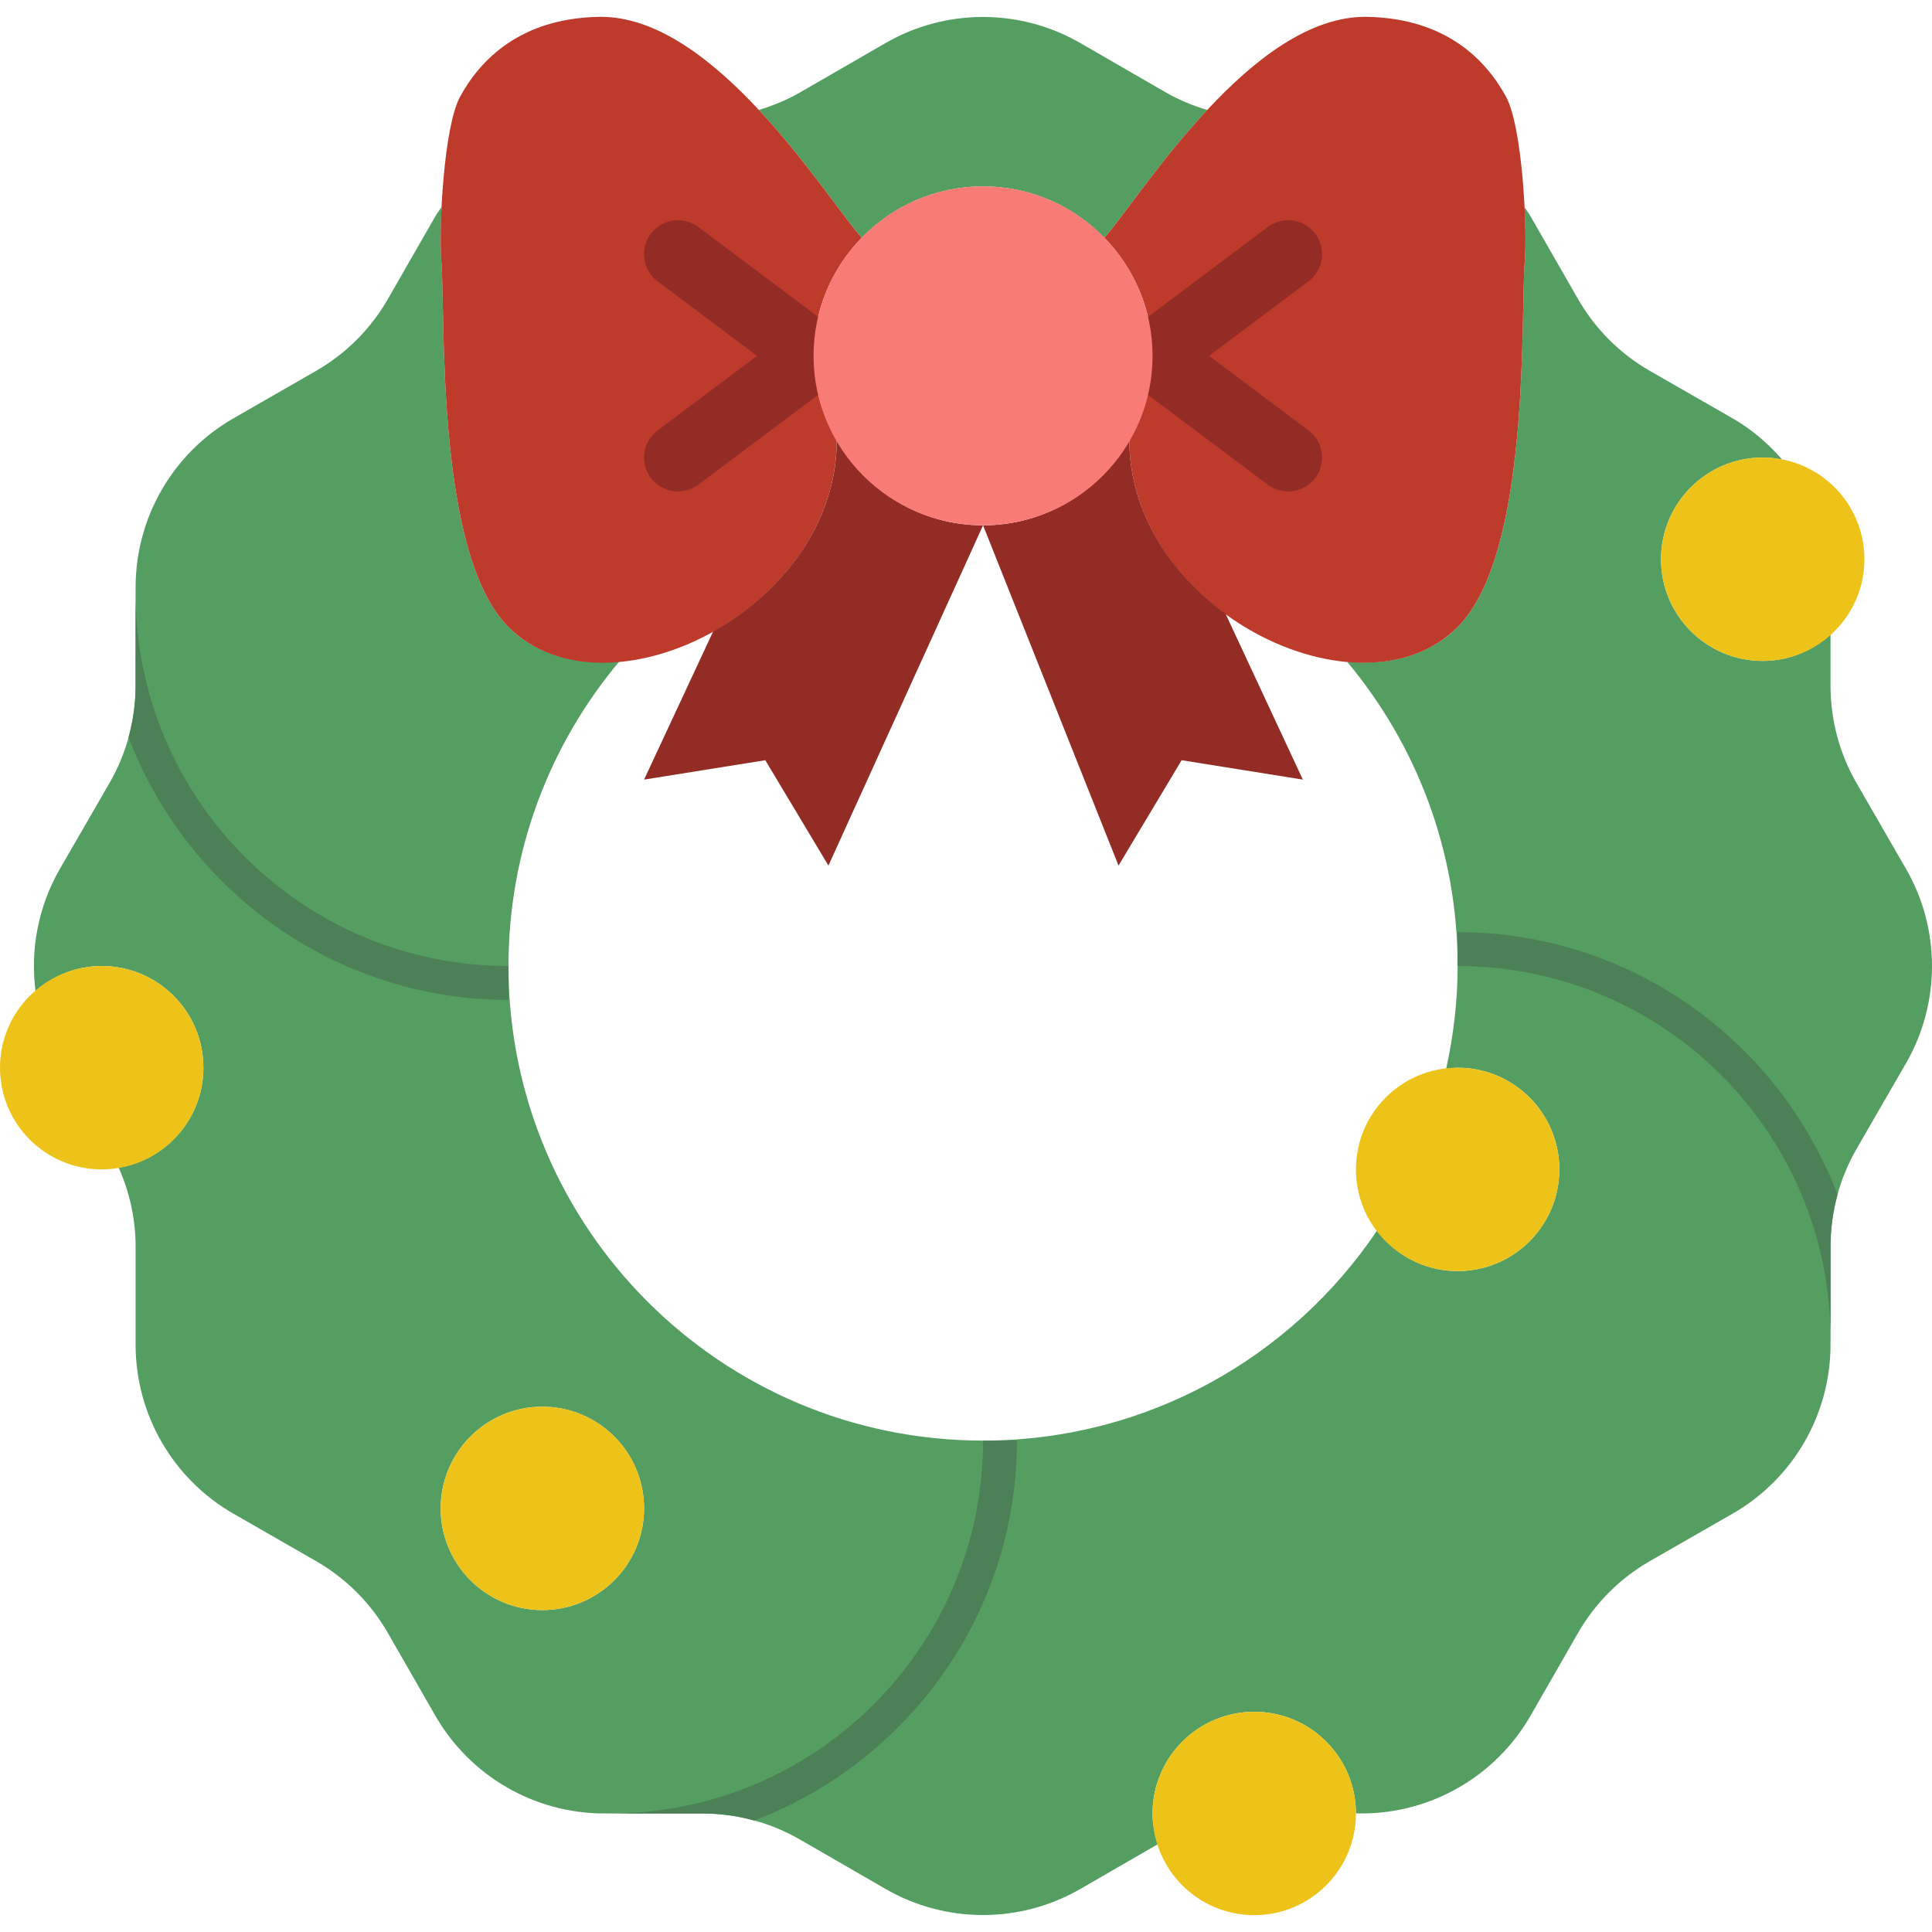
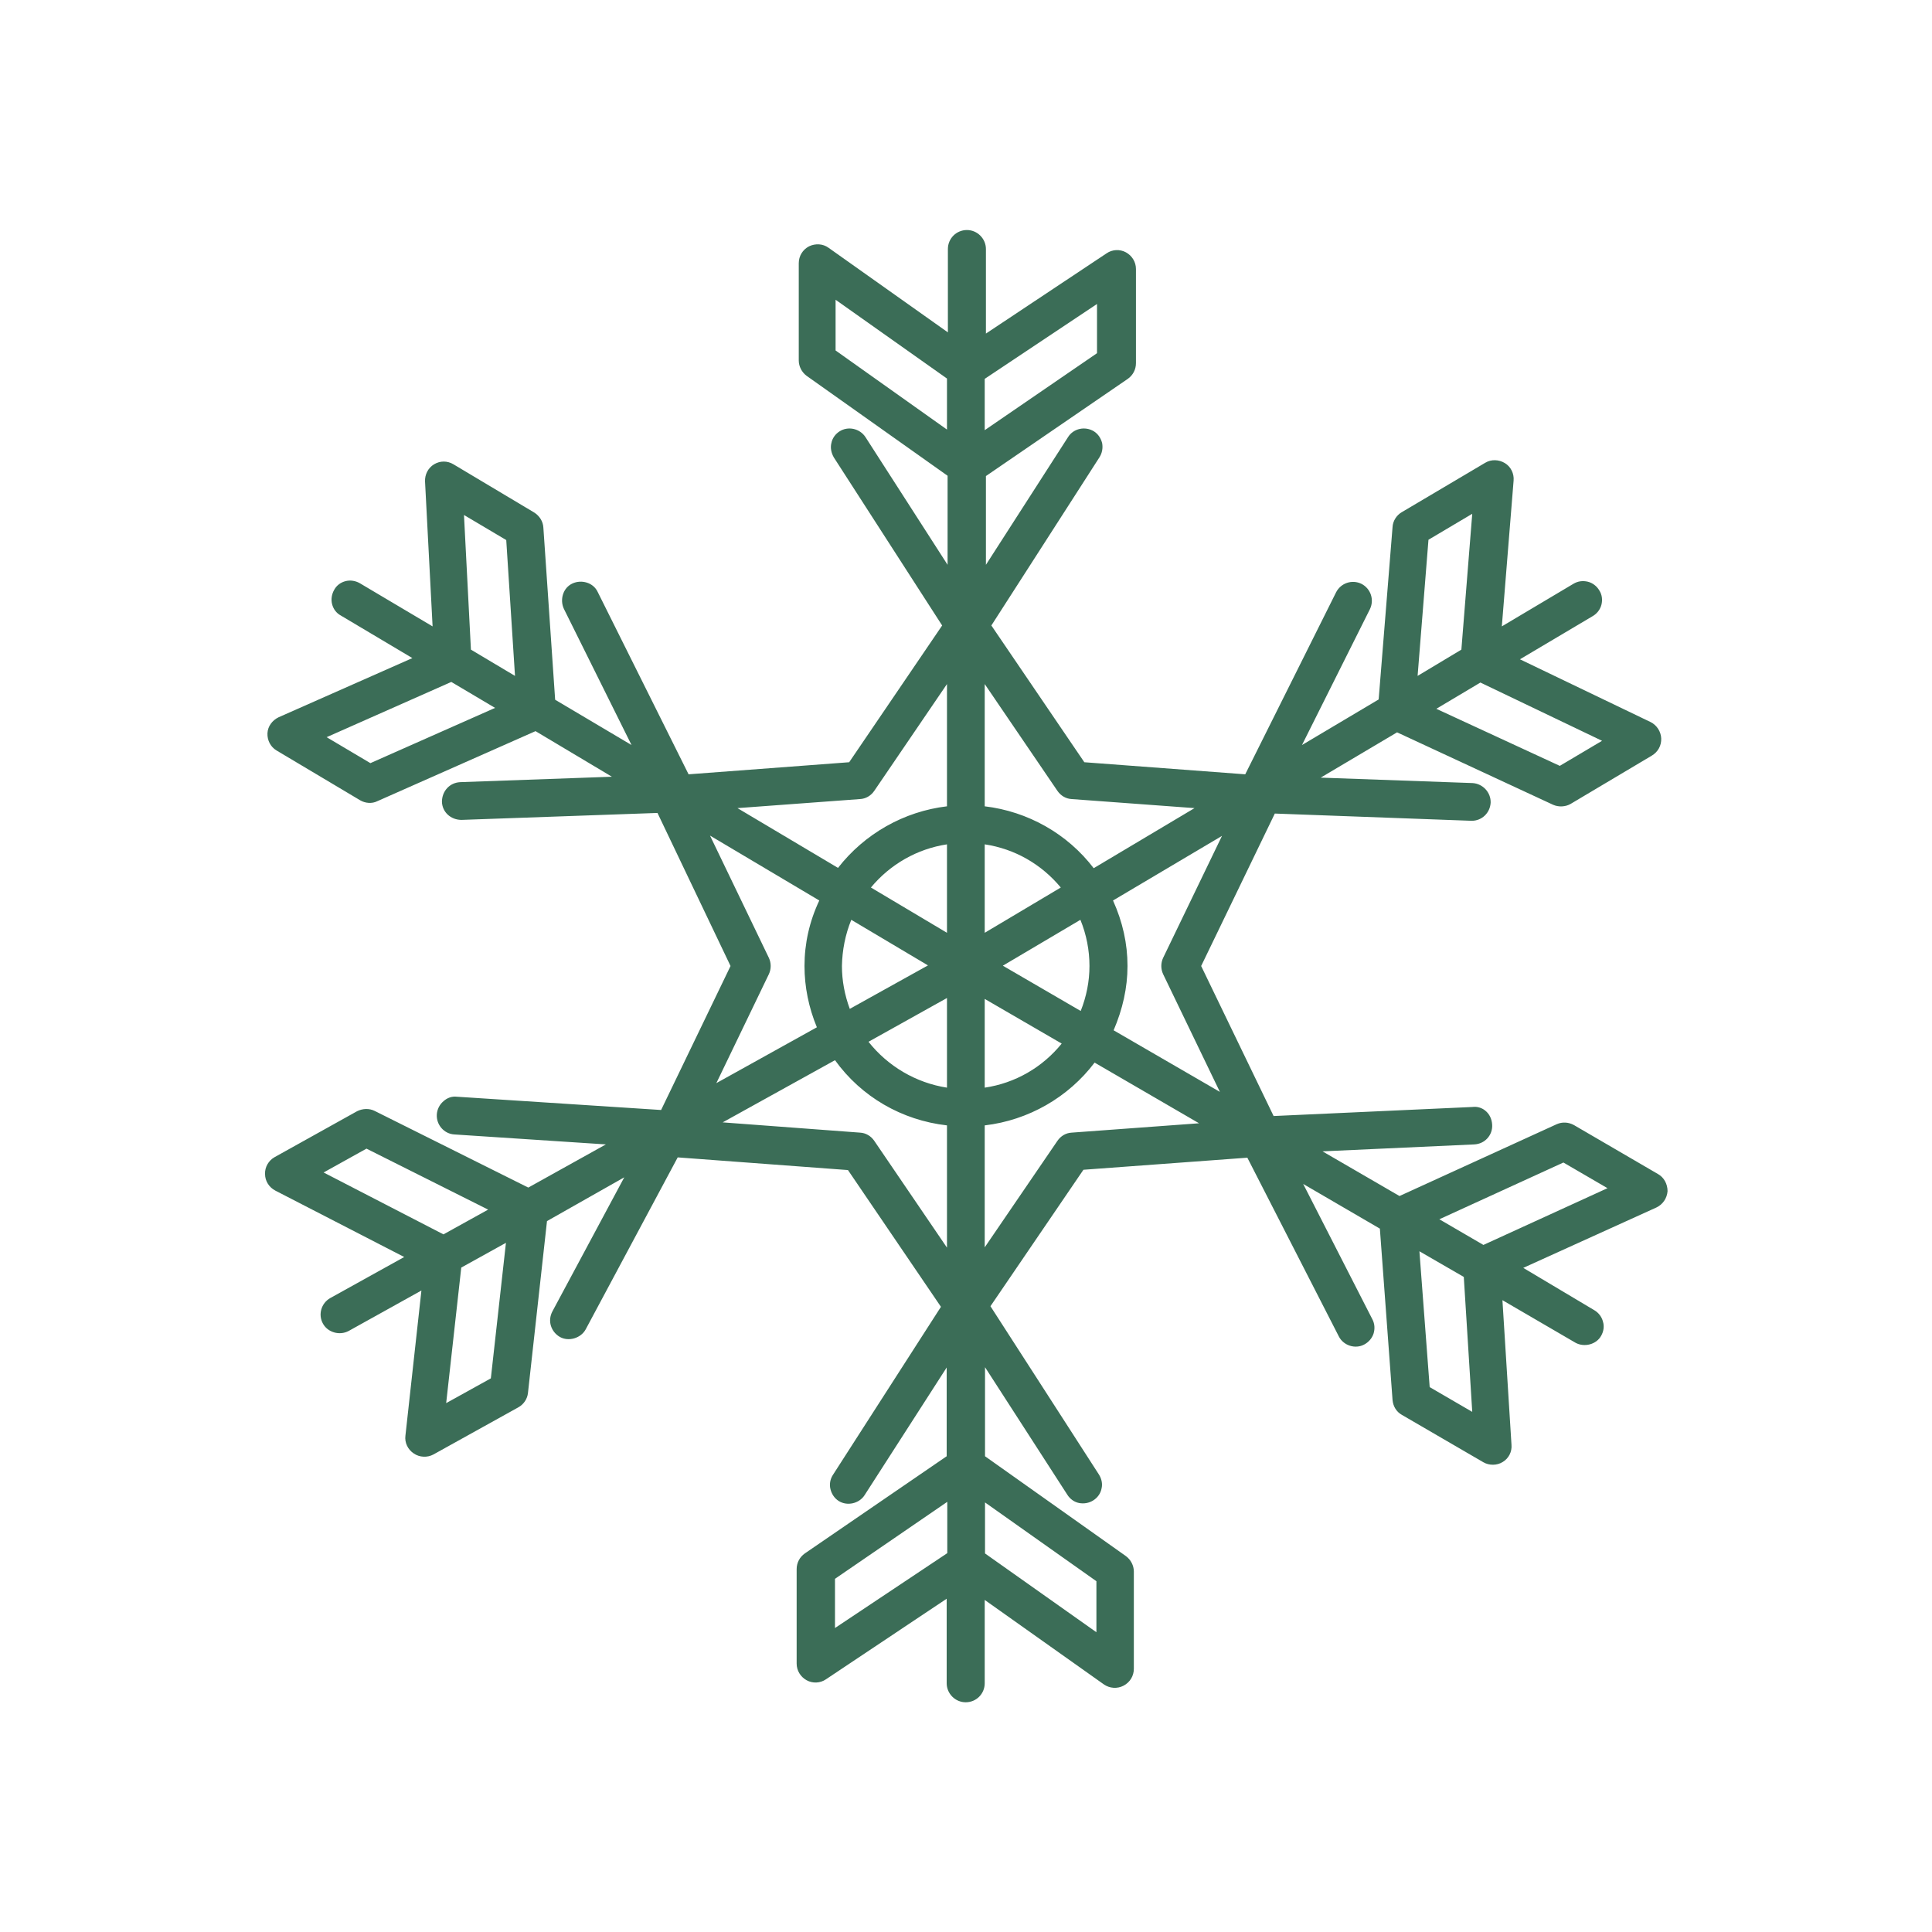
- <svg xmlns="http://www.w3.org/2000/svg" height="800px" width="800px" version="1.1" id="Layer_1" viewBox="0 0 511.944 511.944" xml:space="preserve">
-   <g>
+ <svg xmlns="http://www.w3.org/2000/svg" fill="#3b6d57" width="800px" height="800px" viewBox="0 0 64 64" version="1.0" xml:space="preserve">
+   <g id="tree" />
+   <g id="Layer_3" />
+   <g id="Layer_4" />
+   <g id="Layer_5" />
+   <g id="Layer_6" />
+   <g id="Layer_7" />
+   <g id="Layer_8" />
+   <g id="Layer_9" />
+   <g id="Layer_10">
    <g>
-       <path style="fill:#559E62;" d="M228.341,63.008c8.156-8.381,19.528-13.626,32.148-13.626c12.629,0,23.992,5.246,32.148,13.626    c5.021-5.695,14.857-20.543,27.253-33.864c-3.8-1.141-7.5-2.65-10.968-4.653l-22.645-13.078c-15.98-9.225-35.66-9.225-51.631,0    l-22.654,13.078c-3.449,1.994-7.132,3.494-10.914,4.644C213.484,42.456,223.329,57.304,228.341,63.008" />
-       <path style="fill:#559E62;" d="M143.719,426.64c-14.884,0-26.947-12.063-26.947-26.947c0-14.884,12.063-26.947,26.947-26.947    s26.947,12.063,26.947,26.947C170.667,414.577,158.603,426.64,143.719,426.64 M505.021,230.158l-13.069-22.645    c-4.527-7.851-6.899-16.752-6.899-25.825v-13.555c-4.779,4.303-11.03,6.997-17.965,6.997c-14.884,0-26.947-12.063-26.947-26.947    s12.063-26.947,26.947-26.947c1.761,0,3.476,0.198,5.138,0.521c-3.719-4.258-8.075-8.012-13.123-10.905L437.23,98.305    c-7.949-4.554-14.543-11.147-19.097-19.088l-12.548-21.863c-0.485-0.853-1.087-1.617-1.617-2.434    c0.287,5.919,0.314,11.246,0.063,14.327c-1.168,14.381,1.671,77.447-17.785,96.903c-7.527,7.527-18.1,10.231-29.292,9.207    c18.27,21.827,29.292,49.924,29.292,80.618c0,9.369-1.105,18.468-3.045,27.253c1.015-0.117,2.003-0.305,3.045-0.305    c14.884,0,26.947,12.063,26.947,26.947c0,14.884-12.063,26.947-26.947,26.947c-8.749,0-16.447-4.24-21.369-10.707    c-22.591,33.549-60.91,55.619-104.385,55.619c-69.452,0-125.754-56.302-125.754-125.754c0-30.738,11.057-58.871,29.382-80.716    c-11.219,1.033-21.845-1.572-29.382-9.108c-19.456-19.456-16.618-82.522-17.785-96.903c-0.252-3.099-0.234-8.47,0.072-14.426    c-0.557,0.844-1.177,1.644-1.689,2.533l-12.54,21.863c-4.554,7.94-11.147,14.534-19.097,19.088l-21.845,12.548    c-16.043,9.198-25.923,26.283-25.923,44.778v26.058c0,9.072-2.398,17.974-6.934,25.825l-13.087,22.645    c-5.758,9.971-7.923,21.387-6.494,32.454c4.725-4.087,10.806-6.638,17.534-6.638c14.884,0,26.947,12.063,26.947,26.947    c0,13.339-9.719,24.342-22.438,26.489c2.892,6.557,4.473,13.635,4.473,20.848v26.058c0,18.495,9.881,35.579,25.923,44.778    l21.854,12.548c7.949,4.554,14.534,11.147,19.088,19.088l12.54,21.863c9.207,16.043,26.283,25.941,44.778,25.941h26.067    c9.063,0,17.965,2.389,25.816,6.916l22.645,13.078c15.98,9.225,35.66,9.225,51.64,0l20.516-11.848    c-0.826-2.587-1.392-5.291-1.392-8.147c0-14.884,12.063-26.947,26.947-26.947s26.947,12.063,26.947,26.947h1.5    c18.504,0,35.579-9.899,44.787-25.941l12.54-21.863c4.554-7.94,11.147-14.534,19.097-19.088l21.881-12.548    c16.043-9.198,25.95-26.283,25.95-44.778v-26.058c0-9.072,2.371-17.974,6.899-25.825l13.078-22.645    C514.255,265.818,514.246,246.129,505.021,230.158" />
-     </g>
-     <path style="fill:#BE3A2B;" d="M121.905,25.647c5.3-9.737,15.899-20.785,36.801-21.181c30.468-0.584,59.635,47.176,69.632,58.539   c-7.869,8.093-12.764,19.106-12.764,31.286c0,8.165,2.344,15.71,6.153,22.312c0,45.334-61.305,75.228-86.995,49.547   c-19.447-19.456-16.618-82.531-17.785-96.912C116.246,60.463,117.567,33.624,121.905,25.647" />
-     <g>
-       <path style="fill:#922C25;" d="M215.57,103.276c-1.877,0-3.764-0.584-5.381-1.797l-35.93-26.947    c-3.97-2.973-4.779-8.605-1.796-12.575c2.973-3.979,8.605-4.77,12.575-1.796l35.93,26.947c3.97,2.973,4.779,8.605,1.796,12.575    C220.995,102.036,218.31,103.276,215.57,103.276" />
-       <path style="fill:#922C25;" d="M179.658,130.223c-2.74,0-5.425-1.24-7.195-3.593c-2.982-3.97-2.174-9.602,1.796-12.575    l35.93-26.947c3.97-2.982,9.602-2.183,12.575,1.796c2.982,3.97,2.174,9.602-1.796,12.575l-35.93,26.947    C183.422,129.639,181.535,130.223,179.658,130.223" />
-     </g>
-     <path style="fill:#BE3A2B;" d="M399.077,25.647c-5.3-9.737-15.899-20.785-36.801-21.181c-30.469-0.584-59.635,47.176-69.632,58.539   c7.869,8.093,12.764,19.106,12.764,31.286c0,8.165-2.344,15.71-6.153,22.312c0,45.334,61.305,75.228,86.995,49.547   c19.447-19.456,16.618-82.531,17.785-96.912C404.736,60.463,403.416,33.624,399.077,25.647" />
-     <g>
-       <path style="fill:#922C25;" d="M305.412,103.276c-2.74,0-5.425-1.24-7.195-3.593c-2.982-3.97-2.174-9.602,1.796-12.575    l35.93-26.947c3.97-2.982,9.602-2.183,12.575,1.796c2.982,3.97,2.174,9.602-1.796,12.575l-35.93,26.947    C309.176,102.692,307.29,103.276,305.412,103.276" />
-       <path style="fill:#922C25;" d="M341.324,130.223c-1.877,0-3.764-0.584-5.38-1.796l-35.93-26.947    c-3.97-2.973-4.779-8.605-1.796-12.575c2.982-3.97,8.605-4.761,12.575-1.796l35.93,26.947c3.97,2.973,4.779,8.605,1.796,12.575    C346.75,128.983,344.064,130.223,341.324,130.223" />
-       <path style="fill:#922C25;" d="M299.252,116.602L299.252,116.602c-7.761,13.447-22.124,22.6-38.759,22.6    c-16.645,0-30.998-9.153-38.759-22.6l0,0c0,22.205-14.74,40.655-32.768,50.733l-18.297,39.244l32.121-5.138l16.725,27.917    l40.978-90.157l35.894,90.157l16.725-27.917l32.121,5.138l-20.48-43.933C310.211,152.029,299.252,135.726,299.252,116.602" />
-     </g>
-     <g>
-       <path style="fill:#EEC319;" d="M413.193,309.868c0,14.884-12.063,26.947-26.947,26.947s-26.947-12.063-26.947-26.947    c0-14.884,12.063-26.947,26.947-26.947S413.193,294.984,413.193,309.868" />
-       <path style="fill:#EEC319;" d="M494.035,148.184c0,14.884-12.063,26.947-26.947,26.947c-14.884,0-26.947-12.063-26.947-26.947    s12.063-26.947,26.947-26.947C481.972,121.237,494.035,133.3,494.035,148.184" />
-       <path style="fill:#EEC319;" d="M359.298,480.535c0,14.884-12.063,26.947-26.947,26.947s-26.947-12.063-26.947-26.947    c0-14.884,12.063-26.947,26.947-26.947S359.298,465.651,359.298,480.535" />
-       <path style="fill:#EEC319;" d="M170.667,399.693c0,14.884-12.063,26.947-26.947,26.947s-26.947-12.063-26.947-26.947    c0-14.884,12.063-26.947,26.947-26.947S170.667,384.809,170.667,399.693" />
-       <path style="fill:#EEC319;" d="M53.895,282.921c0,14.884-12.063,26.947-26.947,26.947S0,297.805,0,282.921    c0-14.884,12.063-26.947,26.947-26.947S53.895,268.037,53.895,282.921" />
-     </g>
-     <path style="fill:#F97B76;" d="M305.404,94.289c0,24.801-20.112,44.912-44.912,44.912c-24.801,0-44.912-20.112-44.912-44.912   s20.112-44.912,44.912-44.912C285.292,49.377,305.404,69.489,305.404,94.289" />
-     <g>
-       <path style="fill:#4C8056;" d="M134.737,255.977c-54.568,0-98.807-44.239-98.807-98.807v24.522c0,4.635-0.647,9.225-1.868,13.662    c15.459,40.619,54.694,69.605,100.675,69.605V255.977z" />
-       <path style="fill:#4C8056;" d="M386.246,246.995v8.982c54.568,0,98.807,44.239,98.807,98.807v-24.531    c0-4.644,0.638-9.243,1.859-13.68C471.444,275.972,432.218,246.995,386.246,246.995" />
-       <path style="fill:#4C8056;" d="M269.474,381.732h-8.982c0,54.568-44.239,98.807-98.807,98.807h24.495    c4.644,0,9.252,0.647,13.689,1.868C240.487,466.948,269.474,427.713,269.474,381.732" />
+       <path d="M54.92,38.89l-2.78-1.62c-0.18-0.1-0.39-0.11-0.57-0.03l-5.21,2.38l-2.55-1.48l5.03-0.23c0.17-0.01,0.32-0.08,0.43-0.2    s0.17-0.28,0.16-0.45c-0.01-0.19-0.09-0.36-0.23-0.47c-0.12-0.1-0.28-0.14-0.42-0.12l-6.59,0.3L39.79,32l2.44-5.05l6.52,0.24    c0.34,0,0.61-0.26,0.63-0.6c0.01-0.34-0.26-0.63-0.6-0.65l-5.03-0.18l2.53-1.5l5.17,2.4c0.18,0.08,0.41,0.07,0.58-0.03l2.69-1.6    c0.2-0.12,0.32-0.33,0.31-0.57c-0.01-0.23-0.15-0.44-0.35-0.54l-4.33-2.08l2.41-1.43c0.14-0.08,0.25-0.22,0.29-0.38    c0.04-0.16,0.02-0.33-0.07-0.47c-0.08-0.14-0.22-0.25-0.38-0.29c-0.17-0.04-0.33-0.02-0.48,0.07l-2.37,1.41l0.39-4.83    c0.02-0.23-0.09-0.46-0.29-0.58c-0.2-0.12-0.45-0.13-0.65-0.01l-2.77,1.64c-0.17,0.1-0.29,0.29-0.3,0.49l-0.46,5.71l-2.54,1.51    l2.25-4.5c0.15-0.31,0.03-0.68-0.28-0.84c-0.31-0.15-0.68-0.03-0.84,0.28l-3.01,6.03l-5.33-0.4l-3.08-4.53l3.58-5.57    c0.09-0.14,0.12-0.31,0.09-0.47c-0.04-0.16-0.13-0.3-0.27-0.39c-0.29-0.18-0.68-0.1-0.86,0.19l-2.72,4.23v-2.94l4.7-3.22    c0.17-0.12,0.27-0.31,0.27-0.52V8.91c0-0.23-0.13-0.44-0.33-0.55c-0.2-0.11-0.45-0.1-0.64,0.03l-4,2.66v-2.8    c0-0.34-0.28-0.63-0.63-0.63s-0.63,0.28-0.63,0.63v2.76l-3.95-2.8c-0.19-0.14-0.44-0.15-0.65-0.05c-0.21,0.11-0.34,0.32-0.34,0.56    v3.22c0,0.2,0.1,0.39,0.26,0.51l4.67,3.31v2.95l-2.72-4.23c-0.19-0.29-0.58-0.37-0.86-0.19c-0.14,0.09-0.24,0.23-0.27,0.39    c-0.04,0.16,0,0.33,0.08,0.47l3.59,5.57l-3.08,4.53l-5.32,0.4l-3.01-6.04c-0.07-0.15-0.2-0.26-0.36-0.31    c-0.16-0.05-0.33-0.04-0.48,0.03c-0.15,0.07-0.26,0.2-0.31,0.36c-0.05,0.16-0.04,0.33,0.03,0.48l2.24,4.51l-2.53-1.5L18,17.48    c-0.01-0.21-0.13-0.39-0.3-0.5l-2.68-1.6c-0.2-0.12-0.44-0.12-0.64,0c-0.2,0.12-0.31,0.34-0.3,0.57l0.25,4.8l-2.41-1.43    c-0.14-0.08-0.31-0.11-0.47-0.07c-0.16,0.04-0.3,0.14-0.38,0.29c-0.08,0.14-0.11,0.31-0.07,0.47c0.04,0.16,0.14,0.3,0.29,0.38    l2.37,1.41l-4.43,1.96c-0.21,0.1-0.36,0.3-0.37,0.53c-0.01,0.23,0.1,0.45,0.3,0.57l2.77,1.65c0.17,0.1,0.39,0.12,0.57,0.03    l5.24-2.32l2.53,1.51l-5.03,0.18c-0.17,0.01-0.32,0.08-0.43,0.2c-0.11,0.12-0.17,0.28-0.17,0.45c0.01,0.34,0.29,0.6,0.65,0.6    c0,0,0,0,0,0l6.49-0.23L24.2,32l-2.3,4.77l-6.77-0.44c-0.16-0.02-0.32,0.04-0.44,0.15c-0.13,0.11-0.21,0.27-0.22,0.44    c-0.02,0.34,0.24,0.64,0.58,0.66l5.02,0.33l-2.57,1.43l-5.09-2.54c-0.18-0.09-0.4-0.08-0.58,0.01l-2.73,1.52    c-0.2,0.11-0.33,0.33-0.32,0.56c0,0.23,0.13,0.44,0.34,0.55l4.27,2.2l-2.45,1.36c-0.3,0.17-0.41,0.55-0.24,0.85    c0.16,0.29,0.55,0.4,0.85,0.24l2.41-1.34l-0.53,4.81c-0.03,0.23,0.08,0.46,0.28,0.59c0.19,0.13,0.45,0.14,0.65,0.03l2.81-1.56    c0.18-0.1,0.3-0.28,0.32-0.48l0.63-5.69L20.68,39l-2.38,4.44c-0.08,0.15-0.1,0.32-0.05,0.48c0.05,0.16,0.16,0.29,0.3,0.37    c0.29,0.16,0.69,0.04,0.85-0.25l3.05-5.7l5.64,0.42l3.08,4.53l-3.58,5.57c-0.09,0.14-0.12,0.31-0.08,0.47    c0.04,0.16,0.13,0.3,0.27,0.39c0.28,0.18,0.68,0.09,0.86-0.19l2.72-4.23l0,2.94l-4.7,3.22c-0.17,0.12-0.27,0.31-0.27,0.52l0,3.13    c0,0.23,0.13,0.44,0.33,0.55c0.2,0.11,0.45,0.1,0.64-0.03l4-2.67l0,2.8c0,0.34,0.28,0.63,0.63,0.63s0.63-0.28,0.63-0.63l0-2.76    l3.95,2.8c0.19,0.13,0.44,0.15,0.65,0.04c0.21-0.11,0.34-0.32,0.34-0.56l0-3.22c0-0.2-0.1-0.39-0.26-0.51l-4.67-3.31l0-2.95    l2.73,4.23c0.09,0.14,0.23,0.24,0.39,0.27c0.16,0.03,0.33,0,0.47-0.09s0.24-0.23,0.27-0.39c0.04-0.16,0-0.33-0.09-0.47l-3.59-5.57    l3.08-4.52l5.43-0.4l3.03,5.92c0.15,0.3,0.54,0.43,0.84,0.27c0.15-0.08,0.26-0.21,0.31-0.36c0.05-0.16,0.04-0.33-0.04-0.48    l-2.29-4.48l2.54,1.48l0.42,5.68c0.02,0.21,0.13,0.39,0.31,0.49l2.7,1.57c0.19,0.11,0.45,0.11,0.64-0.01    c0.2-0.12,0.31-0.34,0.29-0.57l-0.3-4.79l2.42,1.41c0.29,0.16,0.69,0.06,0.85-0.23c0.08-0.14,0.11-0.31,0.06-0.47    c-0.04-0.16-0.15-0.3-0.29-0.38L50.46,42L54.87,40c0.21-0.1,0.35-0.3,0.37-0.54C55.24,39.22,55.12,39,54.92,38.89z M48.77,46.77    l-1.41-0.82l-0.34-4.5l1.47,0.85L48.77,46.77z M53.25,39.36l-4.11,1.88l-1.46-0.85l4.11-1.88L53.25,39.36z M37.35,32    c0-0.74-0.16-1.46-0.48-2.17l3.61-2.14l-1.95,4.04c-0.08,0.17-0.08,0.37,0,0.54l1.88,3.9l-3.52-2.04    C37.19,33.43,37.35,32.72,37.35,32z M35.17,34.57c-0.64,0.79-1.54,1.31-2.55,1.46l0-2.94L35.17,34.57z M39.72,37.21l-4.22,0.31    c-0.19,0.01-0.36,0.11-0.47,0.27l-2.41,3.53l0-4.04c1.45-0.17,2.77-0.93,3.64-2.08L39.72,37.21z M36.23,28.76    c-0.87-1.14-2.18-1.88-3.61-2.05v-4.05l2.41,3.54c0.11,0.16,0.28,0.26,0.47,0.27l4.07,0.3L36.23,28.76z M35.79,30.47    c0.2,0.49,0.3,1.01,0.3,1.53c0,0.51-0.1,1.01-0.29,1.49l-2.58-1.5L35.79,30.47z M32.62,30.9v-2.93c1,0.15,1.88,0.66,2.52,1.43    L32.62,30.9z M46.96,22.39l0.36-4.51l1.45-0.86l-0.36,4.5L46.96,22.39z M47.58,23.48l1.46-0.87l4.03,1.93l-1.4,0.83L47.58,23.48z     M32.62,14.25v-1.7l3.72-2.48v1.63L32.62,14.25z M31.38,51.45l-3.72,2.48l0-1.63l3.72-2.55L31.38,51.45z M27.68,11.61V9.93    l3.69,2.61v1.69L27.68,11.61z M26.65,32c0,0.69,0.14,1.38,0.41,2.03l-3.33,1.85l1.74-3.61c0.08-0.17,0.08-0.37,0-0.54l-1.95-4.05    l3.62,2.15C26.81,30.53,26.65,31.26,26.65,32z M27.66,35.12c0.87,1.21,2.21,1.99,3.71,2.16l0,4.05l-2.41-3.54    c-0.11-0.16-0.28-0.26-0.47-0.27l-4.55-0.34L27.66,35.12z M31.37,27.97v2.93l-2.52-1.5C29.49,28.63,30.38,28.12,31.37,27.97z     M28.2,30.47l2.54,1.51l-2.59,1.44c-0.17-0.46-0.26-0.94-0.26-1.42C27.9,31.48,28,30.96,28.2,30.47z M31.37,26.71    c-1.43,0.17-2.73,0.91-3.61,2.04l-3.33-1.98l4.06-0.3c0.19-0.01,0.36-0.11,0.47-0.27l2.41-3.54V26.71z M28.77,34.51l2.6-1.45    l0,2.97C30.34,35.87,29.41,35.32,28.77,34.51z M17.06,22.39l-1.46-0.87l-0.23-4.46l1.4,0.83L17.06,22.39z M16.4,23.45l-4.13,1.83    l-1.45-0.86l4.13-1.83L16.4,23.45z M16.17,40.07l-1.48,0.82l-3.97-2.05l1.42-0.79L16.17,40.07z M16.76,41.17l-0.5,4.49l-1.48,0.82    l0.5-4.49L16.76,41.17z M36.32,54.07l-3.69-2.61l0-1.69l3.69,2.61L36.32,54.07z" />
    </g>
  </g>
+   <g id="Layer_11" />
+   <g id="Layer_12" />
+   <g id="Layer_13" />
+   <g id="Layer_14" />
+   <g id="Layer_15" />
+   <g id="Layer_16" />
+   <g id="Layer_17" />
+   <g id="Layer_18" />
+   <g id="Layer_19" />
+   <g id="Layer_20" />
+   <g id="Layer_21" />
+   <g id="Layer_22" />
+   <g id="Layer_23" />
+   <g id="Layer_24" />
+   <g id="Layer_25" />
</svg>
